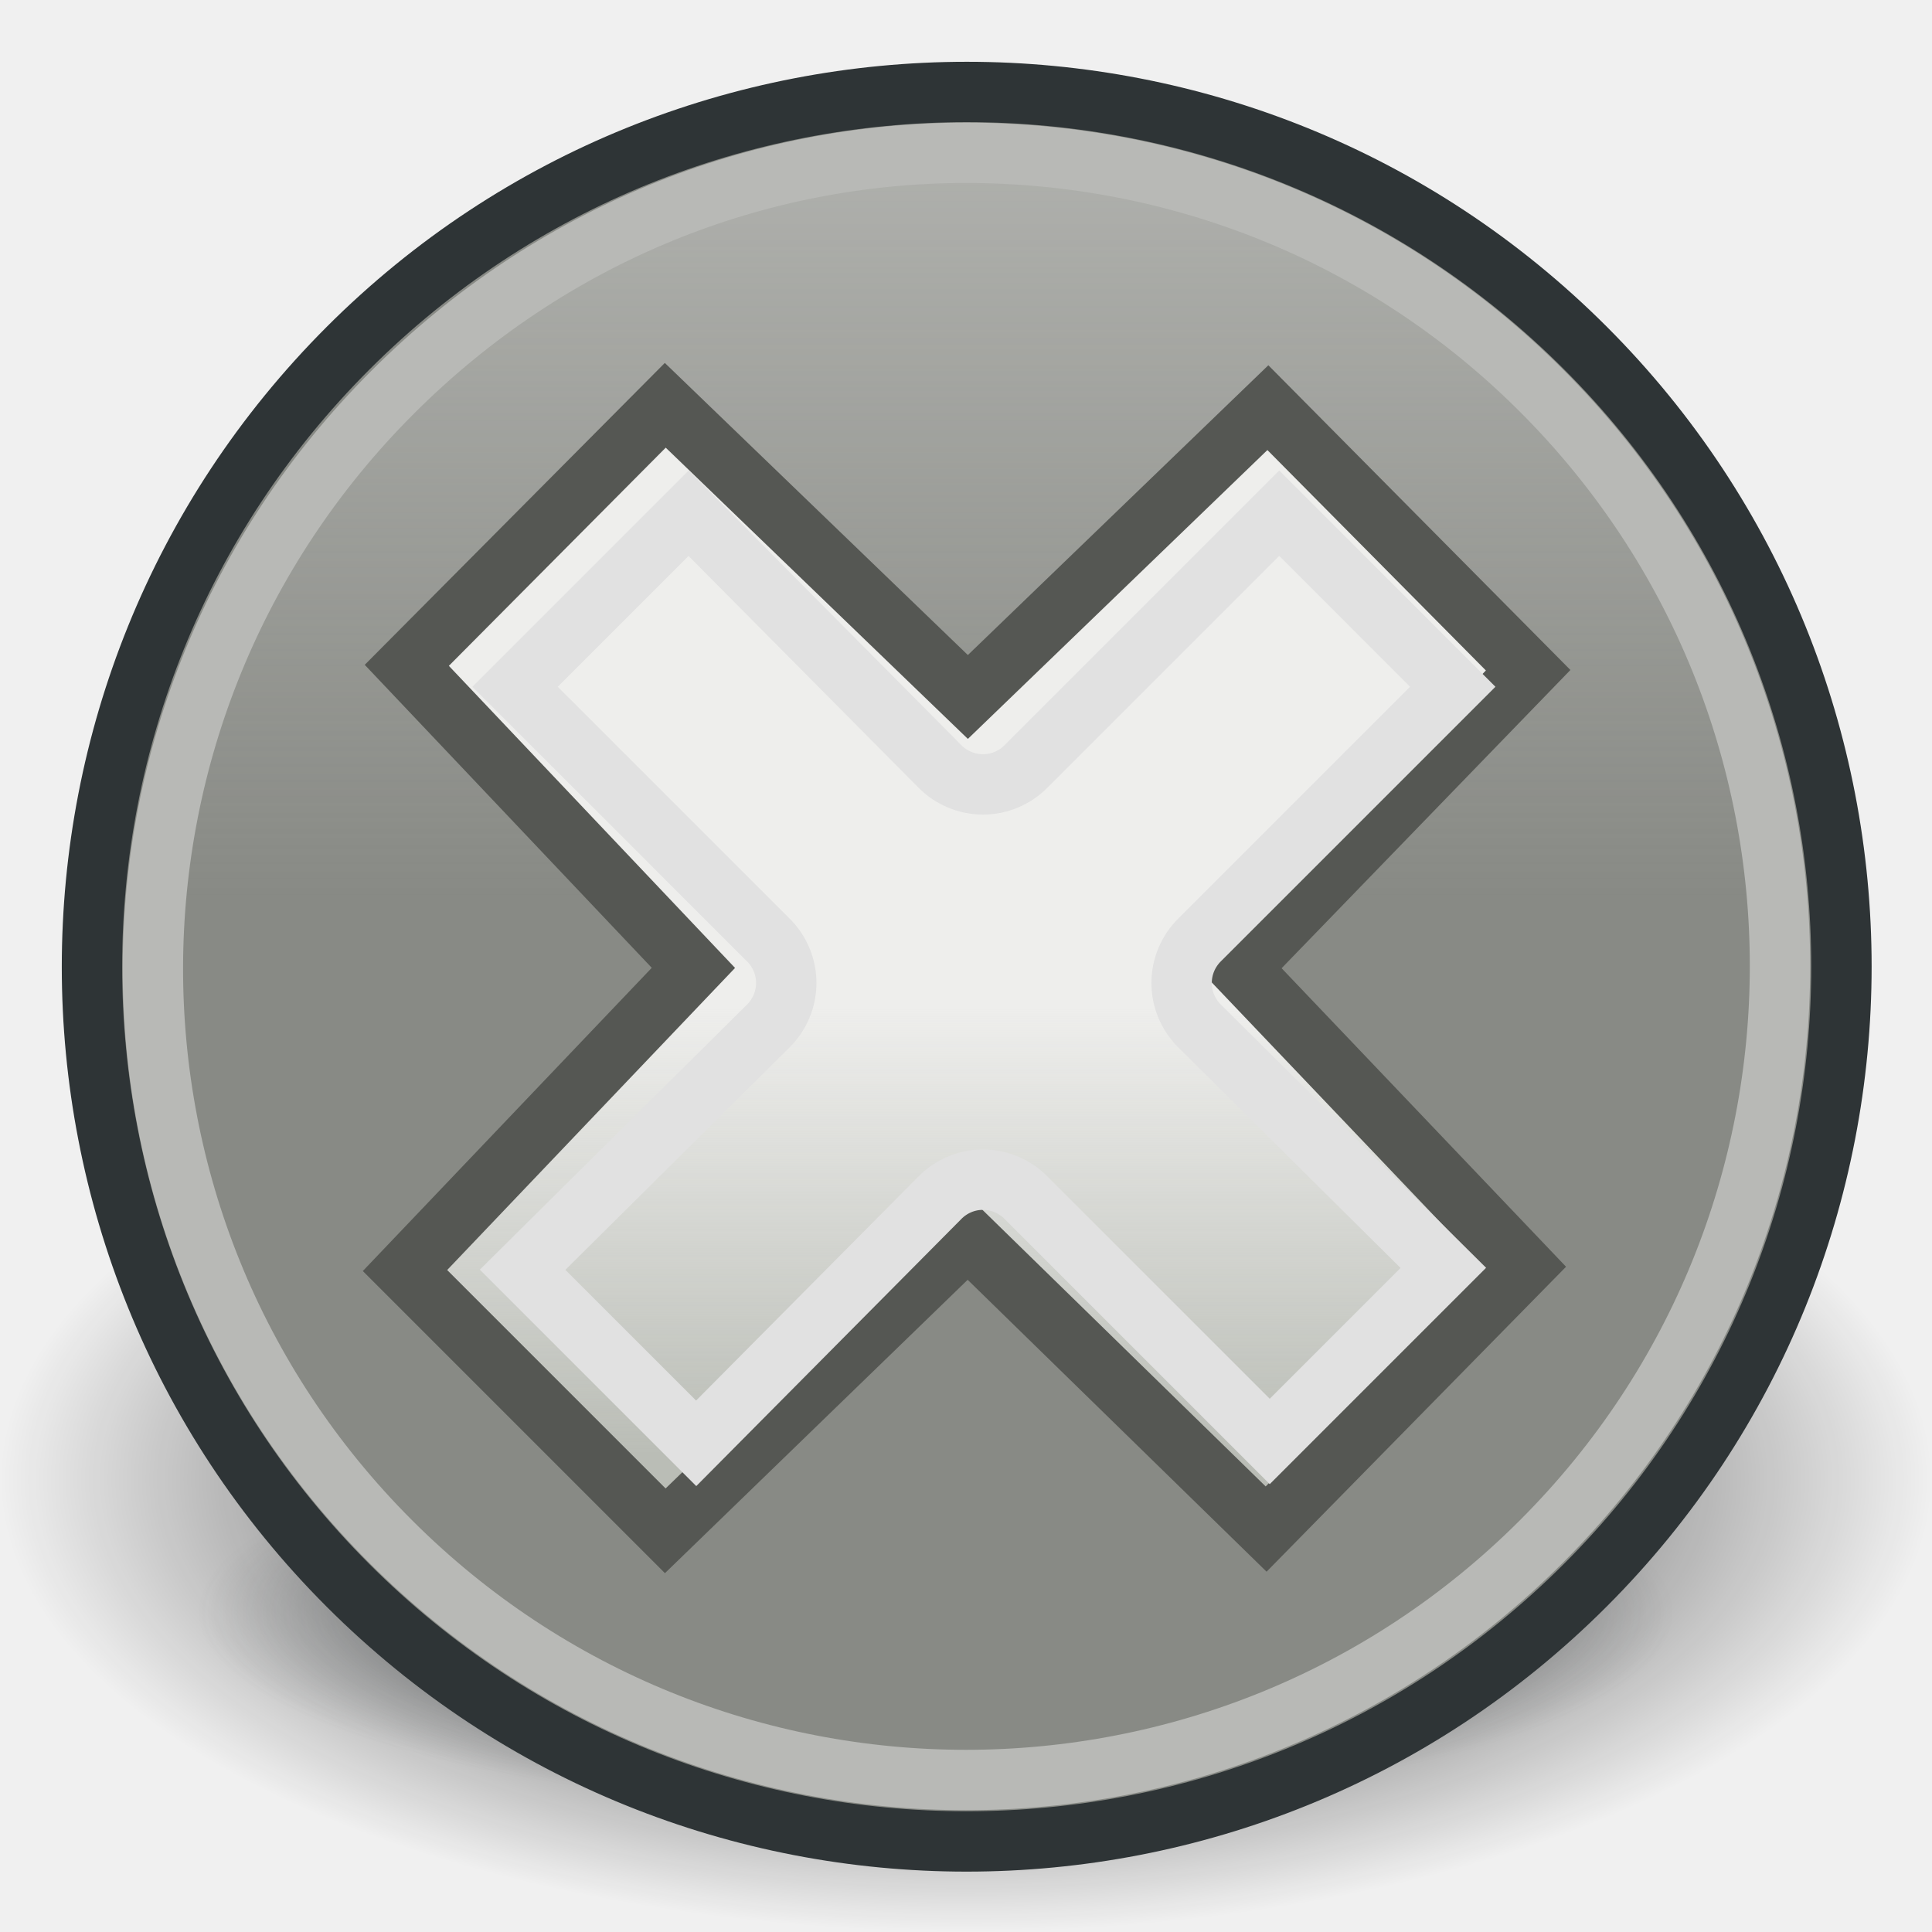
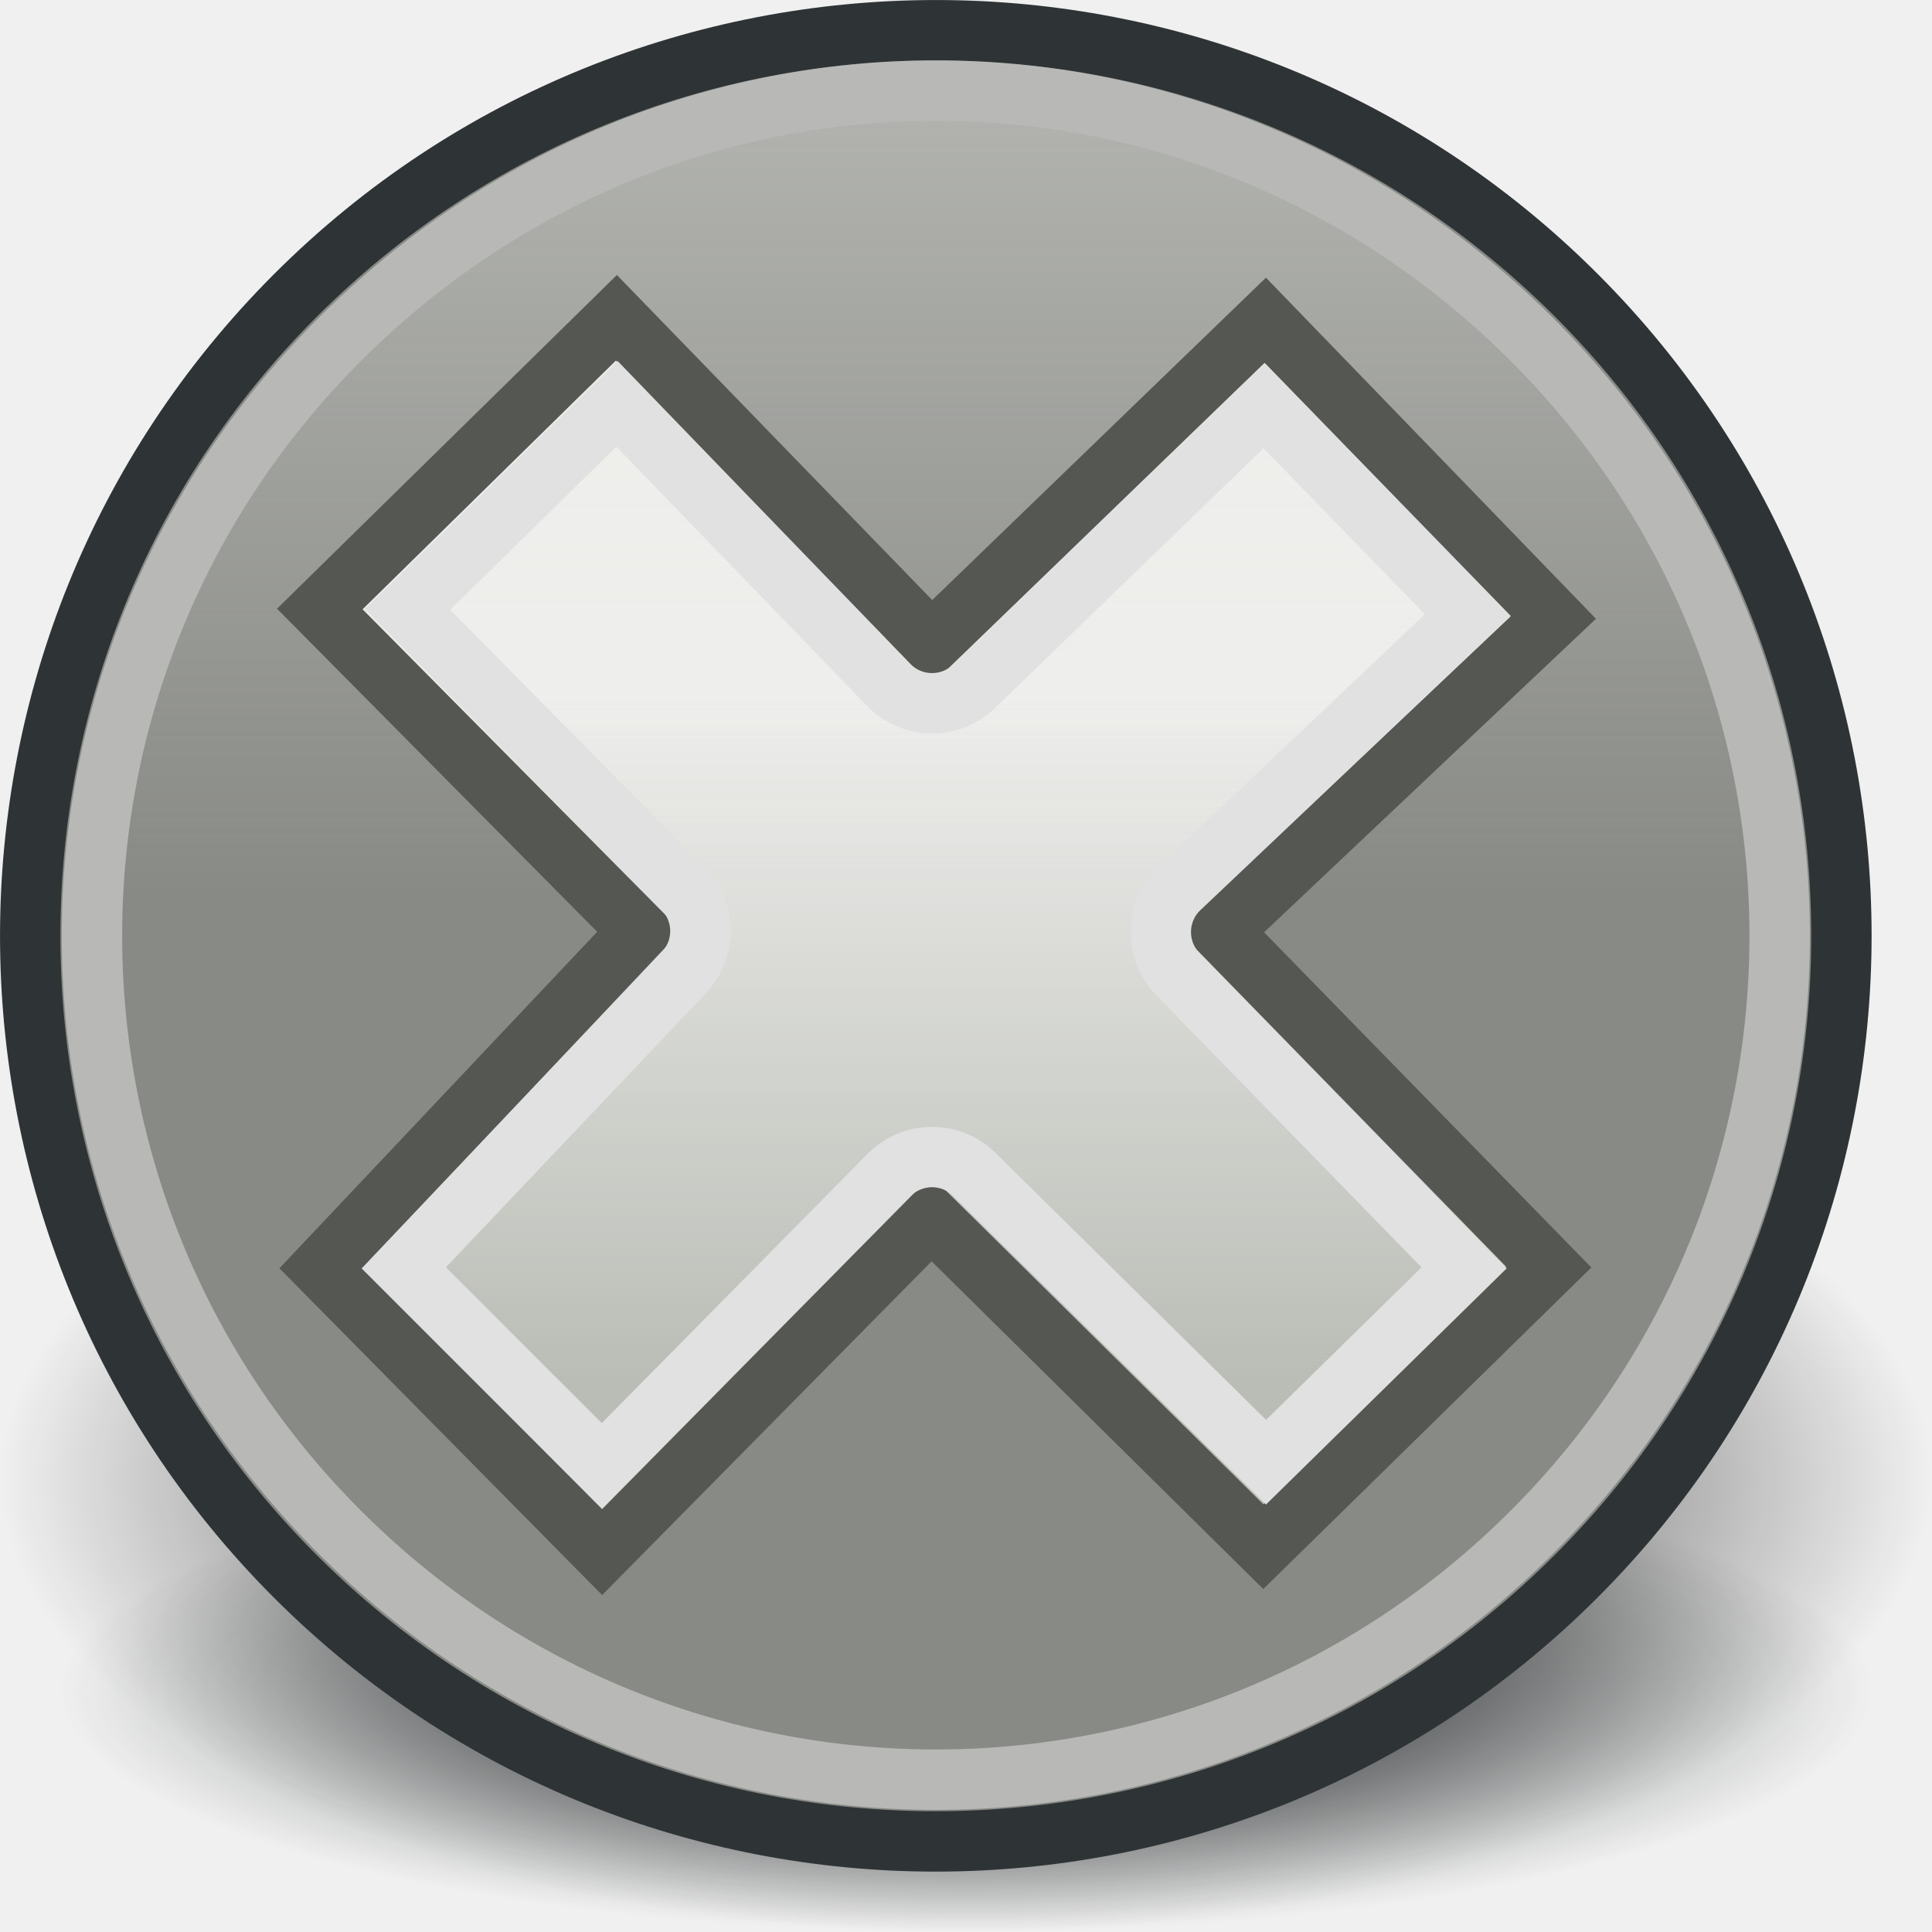
<svg xmlns="http://www.w3.org/2000/svg" xmlns:xlink="http://www.w3.org/1999/xlink" width="32" height="32" id="svg2" version="1.0">
  <defs id="defs4">
    <linearGradient id="linearGradient3816">
      <stop style="stop-color:#000000;stop-opacity:1;" offset="0" id="stop3818" />
      <stop style="stop-color:#000000;stop-opacity:0;" offset="1" id="stop3820" />
    </linearGradient>
    <radialGradient xlink:href="#linearGradient3816" id="radialGradient3822" cx="31.113" cy="19.009" fx="31.113" fy="19.009" r="8.662" gradientUnits="userSpaceOnUse" />
    <linearGradient id="linearGradient3150">
      <stop style="stop-color:#2e3436;stop-opacity:1;" offset="0" id="stop3152" />
      <stop style="stop-color:#2e3436;stop-opacity:0;" offset="1" id="stop3154" />
    </linearGradient>
    <radialGradient xlink:href="#linearGradient3150" id="radialGradient3156" cx="10.749" cy="10.458" fx="10.749" fy="10.458" r="6.645" gradientTransform="matrix(-0.842757,5.698892e-16,-4.565819e-9,-0.35721,19.80716,14.19321)" gradientUnits="userSpaceOnUse" />
    <linearGradient id="linearGradient2235">
      <stop style="stop-color:#babdb6;stop-opacity:1;" offset="0" id="stop2237" />
      <stop style="stop-color:#babdb6;stop-opacity:0;" offset="1" id="stop2239" />
    </linearGradient>
    <linearGradient id="linearGradient2225">
      <stop style="stop-color:#eeeeec;stop-opacity:1;" offset="0" id="stop2227" />
      <stop style="stop-color:#eeeeec;stop-opacity:0;" offset="1" id="stop2229" />
    </linearGradient>
    <linearGradient xlink:href="#linearGradient2225" id="linearGradient2231" x1="11.802" y1="1.999" x2="11.802" y2="14.896" gradientUnits="userSpaceOnUse" />
-     <linearGradient xlink:href="#linearGradient2235" id="linearGradient2270" gradientUnits="userSpaceOnUse" x1="12.001" y1="18" x2="12.001" y2="12.421" gradientTransform="matrix(1.318182,0,0,1.318182,-2.3895e-2,0.33147)" />
+     <linearGradient xlink:href="#linearGradient2235" id="linearGradient2270" gradientUnits="userSpaceOnUse" x1="12.001" y1="17.204" x2="12.001" y2="9.148" gradientTransform="matrix(1.40375,0,0,1.403934,-1.668488,-1.296374)" />
+     <radialGradient r="8.662" fy="19.009" fx="31.113" cy="19.009" cx="31.113" gradientUnits="userSpaceOnUse" id="radialGradient2148" xlink:href="#linearGradient2812" />
+     <linearGradient y2="36.603" x2="24.24" y1="9.421" x1="15.498" gradientTransform="matrix(0.466524,0,0,0.466525,38.65385,10.80199)" gradientUnits="userSpaceOnUse" id="linearGradient2146" xlink:href="#linearGradient3149" />
+     <linearGradient y2="21.045" x2="15.603" y1="1.566" x1="15.603" gradientTransform="matrix(0.705322,0,0,0.705327,-58.76363,3.243275)" gradientUnits="userSpaceOnUse" id="linearGradient2132" xlink:href="#linearGradient2239" />
+     <linearGradient y2="36.603" x2="24.24" y1="9.421" x1="15.498" gradientTransform="matrix(0.466524,0,0,0.466525,38.65385,10.80199)" gradientUnits="userSpaceOnUse" id="linearGradient2126" xlink:href="#linearGradient3149" />
+     <linearGradient id="linearGradient5129">
+       <stop style="stop-color:white;stop-opacity:1;" offset="0" id="stop5131" />
+       <stop style="stop-color:white;stop-opacity:0;" offset="1" id="stop5133" />
+     </linearGradient>
+     <radialGradient xlink:href="#linearGradient3150" id="radialGradient2035" cx="10.749" cy="10.458" fx="10.749" fy="10.458" r="6.645" gradientTransform="matrix(-0.842757,0,0,-0.35721,19.80716,14.19321)" gradientUnits="userSpaceOnUse" />
+     <linearGradient id="linearGradient2239">
+       <stop style="stop-color:#ffffff;stop-opacity:1;" offset="0" id="stop2241" />
+       <stop style="stop-color:#ffffff;stop-opacity:0;" offset="1" id="stop2243" />
+     </linearGradient>
+     <radialGradient xlink:href="#linearGradient5129" id="radialGradient5135" cx="10.991" cy="5.338" fx="10.991" fy="5.338" r="5.762" gradientTransform="matrix(1,0,0,0.493392,0,4.185903)" gradientUnits="userSpaceOnUse" />
+     <radialGradient gradientUnits="userSpaceOnUse" r="8.662" fy="19.009" fx="31.113" cy="19.009" cx="31.113" id="radialGradient2068" xlink:href="#linearGradient2812" />
+     <linearGradient gradientUnits="userSpaceOnUse" y2="11.025" x2="10.623" y1="2.799" x1="4.526" id="linearGradient2070" xlink:href="#linearGradient2804" />
+     <linearGradient gradientUnits="userSpaceOnUse" y2="27.778" x2="12.233" y1="11.789" x1="6.878" id="linearGradient2072" xlink:href="#linearGradient2851" />
+     <linearGradient id="linearGradient2080">
+       <stop id="stop2082" offset="0" style="stop-color:#73d216;stop-opacity:1;" />
+       <stop id="stop2084" offset="1" style="stop-color:#5ca911;stop-opacity:1;" />
+     </linearGradient>
+     <linearGradient y2="40.032" x2="17.89" y1="8.062" x1="17.89" gradientUnits="userSpaceOnUse" id="linearGradient2086" xlink:href="#linearGradient3149" />
+     <linearGradient xlink:href="#linearGradient2804" id="linearGradient2100" gradientUnits="userSpaceOnUse" x1="4.526" y1="2.799" x2="10.623" y2="11.025" />
+     <radialGradient xlink:href="#linearGradient2812" id="radialGradient1985" gradientUnits="userSpaceOnUse" cx="31.113" cy="19.009" fx="31.113" fy="19.009" r="8.662" />
+     <linearGradient gradientTransform="matrix(0.999824,0,0,0.999281,2.209264e-4,5.644055e-4)" gradientUnits="userSpaceOnUse" y2="33.483" x2="15.522" y1="1.566" x1="15.603" id="linearGradient2040" xlink:href="#linearGradient2239" />
+     <radialGradient gradientUnits="userSpaceOnUse" r="8.662" fy="19.009" fx="31.113" cy="19.009" cx="31.113" id="radialGradient2032" xlink:href="#linearGradient3816" />
+     <radialGradient xlink:href="#linearGradient3816" id="radialGradient2057" gradientUnits="userSpaceOnUse" cx="31.113" cy="19.009" fx="31.113" fy="19.009" r="8.662" />
+     <linearGradient xlink:href="#linearGradient2239" id="linearGradient2073" gradientUnits="userSpaceOnUse" gradientTransform="matrix(0.705322,0,0,0.705327,8.71963,7.710084)" x1="15.603" y1="1.566" x2="15.603" y2="21.045" />
+     <radialGradient r="8.662" fy="19.009" fx="31.113" cy="19.009" cx="31.113" gradientUnits="userSpaceOnUse" id="radialGradient1992" xlink:href="#linearGradient2812" />
+     <radialGradient r="0.808" fy="6.947" fx="4.847" cy="6.947" cx="4.847" gradientTransform="matrix(3.018423,0.664359,-1.388844,4.257661,-0.134567,-26.02469)" gradientUnits="userSpaceOnUse" id="radialGradient1990" xlink:href="#linearGradient2898" />
+     <linearGradient gradientTransform="matrix(1.076595,0,0,1.076595,-3.760351,-3.418494)" y2="27.778" x2="12.233" y1="11.789" x1="6.878" gradientUnits="userSpaceOnUse" id="linearGradient1986" xlink:href="#linearGradient2851" />
+     <linearGradient gradientTransform="matrix(1.004822,0,0,1.004822,-2.476351,-2.157242)" y2="36.603" x2="24.24" y1="9.421" x1="15.498" gradientUnits="userSpaceOnUse" id="linearGradient1983" xlink:href="#linearGradient3149" />
+     <linearGradient id="linearGradient2898">
+       <stop style="stop-color:white;stop-opacity:1;" offset="0" id="stop2900" />
+       <stop style="stop-color:white;stop-opacity:0;" offset="1" id="stop2902" />
+     </linearGradient>
+     <linearGradient xlink:href="#linearGradient2851" id="linearGradient4738" gradientUnits="userSpaceOnUse" x1="6.878" y1="11.789" x2="12.233" y2="27.778" />
+     <linearGradient xlink:href="#linearGradient3149" id="linearGradient4740" gradientUnits="userSpaceOnUse" x1="15.498" y1="9.421" x2="24.24" y2="36.603" />
+     <linearGradient xlink:href="#linearGradient3149" id="linearGradient2269" gradientUnits="userSpaceOnUse" x1="17.89" y1="8.062" x2="17.89" y2="40.032" />
+     <linearGradient id="linearGradient1935">
+       <stop style="stop-color:#73d216;stop-opacity:1;" offset="0" id="stop1937" />
+       <stop style="stop-color:#5ca911;stop-opacity:1;" offset="1" id="stop1939" />
+     </linearGradient>
+     <radialGradient xlink:href="#linearGradient3816" id="radialGradient1953" cx="31.113" cy="19.009" fx="31.113" fy="19.009" r="8.662" gradientUnits="userSpaceOnUse" gradientTransform="matrix(0.914124,-3.896132e-15,-2.475021e-18,1.631747,2.671799,-12.00863)" />
+     <linearGradient xlink:href="#linearGradient2851" id="linearGradient1955" x1="6.878" y1="11.789" x2="12.233" y2="27.778" gradientUnits="userSpaceOnUse" />
+     <radialGradient xlink:href="#linearGradient2898" id="radialGradient2904" cx="4.847" cy="6.947" fx="4.847" fy="6.947" r="0.808" gradientTransform="matrix(3.018423,0.664359,-1.388844,4.257661,-0.134567,-26.02469)" gradientUnits="userSpaceOnUse" />
+     <radialGradient gradientUnits="userSpaceOnUse" r="8.662" fy="19.009" fx="31.113" cy="19.009" cx="31.113" id="radialGradient2818" xlink:href="#linearGradient2812" />
+     <linearGradient gradientUnits="userSpaceOnUse" y2="11.025" x2="10.623" y1="2.799" x1="4.526" id="linearGradient2810" xlink:href="#linearGradient2804" />
+     <linearGradient gradientUnits="userSpaceOnUse" y2="27.778" x2="12.233" y1="11.789" x1="6.878" id="linearGradient2963" xlink:href="#linearGradient2851" />
+     <linearGradient id="linearGradient2951">
+       <stop id="stop2953" offset="0" style="stop-color:#73d216;stop-opacity:1;" />
+       <stop id="stop2955" offset="1" style="stop-color:#5ca911;stop-opacity:1;" />
+     </linearGradient>
+     <linearGradient y2="40.032" x2="17.89" y1="8.062" x1="17.89" gradientUnits="userSpaceOnUse" id="linearGradient2949" xlink:href="#linearGradient3149" />
+     <linearGradient id="linearGradient2804">
+       <stop id="stop2806" offset="0" style="stop-color:white;stop-opacity:1;" />
+       <stop id="stop2808" offset="1" style="stop-color:white;stop-opacity:0;" />
+     </linearGradient>
+     <linearGradient id="linearGradient2812">
+       <stop id="stop2814" offset="0" style="stop-color:#2e3436;stop-opacity:1;" />
+       <stop id="stop2816" offset="1" style="stop-color:#2e3436;stop-opacity:0;" />
+     </linearGradient>
+     <radialGradient xlink:href="#linearGradient2812" id="radialGradient3005" gradientUnits="userSpaceOnUse" cx="31.113" cy="19.009" fx="31.113" fy="19.009" r="8.662" />
+     <linearGradient xlink:href="#linearGradient2804" id="linearGradient3007" gradientUnits="userSpaceOnUse" x1="4.526" y1="2.799" x2="10.623" y2="11.025" />
+     <radialGradient xlink:href="#linearGradient2812" id="radialGradient3025" gradientUnits="userSpaceOnUse" cx="31.113" cy="19.009" fx="31.113" fy="19.009" r="8.662" />
+     <linearGradient gradientUnits="userSpaceOnUse" y2="36.575" x2="17.89" y1="8.309" x1="17.89" id="linearGradient3155" xlink:href="#linearGradient3149" />
+     <radialGradient gradientUnits="userSpaceOnUse" r="8.662" fy="19.009" fx="31.113" cy="19.009" cx="31.113" id="radialGradient1983" xlink:href="#linearGradient3816" />
+     <linearGradient id="linearGradient3149">
+       <stop id="stop3151" offset="0" style="stop-color:#eeeeec;stop-opacity:1;" />
+       <stop id="stop3153" offset="1" style="stop-color:#eeeeec;stop-opacity:0;" />
+     </linearGradient>
+     <linearGradient id="linearGradient2851">
+       <stop id="stop2853" offset="0" style="stop-color:#73d216;stop-opacity:1;" />
+       <stop id="stop2855" offset="1" style="stop-color:#5ca911;stop-opacity:1;" />
+     </linearGradient>
+     <linearGradient xlink:href="#linearGradient3149" id="linearGradient2056" gradientUnits="userSpaceOnUse" gradientTransform="matrix(1.004822,0,0,1.004822,-33.47635,-2.157242)" x1="15.498" y1="9.421" x2="24.24" y2="36.603" />
+     <linearGradient xlink:href="#linearGradient2851" id="linearGradient2059" gradientUnits="userSpaceOnUse" gradientTransform="matrix(1.076595,0,0,1.076595,-34.76035,-3.418494)" x1="6.878" y1="11.789" x2="12.233" y2="27.778" />
+     <radialGradient xlink:href="#linearGradient2812" id="radialGradient2062" gradientUnits="userSpaceOnUse" cx="31.113" cy="19.009" fx="31.113" fy="19.009" r="8.662" />
  </defs>
  <g id="layer1">
+     <path transform="matrix(1.731691,0,0,0.461784,-37.87759,19.22212)" style="color:black;fill:url(#radialGradient2062);fill-opacity:1;fill-rule:evenodd;stroke:none;stroke-width:1px;stroke-linecap:round;stroke-linejoin:round;marker:none;marker-start:none;marker-mid:none;marker-end:none;stroke-miterlimit:4;stroke-dasharray:none;stroke-dashoffset:0;stroke-opacity:1;visibility:visible;display:inline;overflow:visible" id="path2173" d="M 39.775 19.009 A 8.662 8.662 0 1 1  22.451,19.009 A 8.662 8.662 0 1 1  39.775 19.009 z" />
    <path d="M 39.775 19.009 A 8.662 8.662 0 1 1  22.451,19.009 A 8.662 8.662 0 1 1  39.775 19.009 z" id="path4318" style="opacity:1;color:#000000;fill:url(#radialGradient3822);fill-opacity:1;fill-rule:evenodd;stroke:none;stroke-width:1px;stroke-linecap:round;stroke-linejoin:round;marker:none;marker-start:none;marker-mid:none;marker-end:none;stroke-miterlimit:4;stroke-dasharray:none;stroke-dashoffset:0;stroke-opacity:1;visibility:visible;display:inline;overflow:visible" transform="matrix(1.847136,0,0,0.865845,-41.46938,8.041481)" />
-     <path style="opacity:1;fill:url(#radialGradient3156);fill-opacity:1;stroke:none;stroke-width:1;stroke-miterlimit:4;stroke-dasharray:none;stroke-opacity:1" id="path3140" d="M 17.394 10.458 A 6.645 2.368 0 1 1  4.104,10.458 A 6.645 2.368 0 1 1  17.394 10.458 z" transform="matrix(2.182121,0,0,1.391928,-7.954869,12.14827)" />
-     <path style="fill:#888a85;fill-opacity:1;stroke:#2e3436;stroke-width:1;stroke-miterlimit:4;stroke-opacity:1" d="M 26.257,26.257 C 20.6,31.914 11.42,31.914 5.764,26.259 C 0.109,20.604 0.11,11.423 5.766,5.766 C 11.423,0.11 20.604,0.109 26.259,5.764 C 31.914,11.419 31.914,20.6 26.257,26.257 z " id="path2187" />
-     <path xlink:href="#path2187" style="opacity:0.4;fill:url(#linearGradient2231);fill-opacity:1;stroke:#ffffff;stroke-width:1;stroke-miterlimit:4;stroke-opacity:1" id="path2215" d="M 16,2.531 C 12.55,2.532 9.137,3.863 6.5,6.5 C 1.229,11.771 1.201,20.264 6.469,25.531 C 11.736,30.799 20.263,30.8 25.531,25.531 C 30.8,20.263 30.799,11.736 25.531,6.469 C 22.9,3.837 19.456,2.531 16,2.531 z " />
-     <path style="opacity:1;fill:#eeeeec;fill-opacity:1;stroke:none;stroke-width:1;stroke-miterlimit:4;stroke-dasharray:none;stroke-opacity:1" d="M 20.689,7.063 L 15.796,11.956 L 10.902,7.063 L 6.591,11.373 L 11.485,16.267 L 6.708,21.044 L 11.019,25.355 L 15.796,20.578 L 20.543,25.326 L 24.854,21.015 L 20.106,16.267 L 25,11.373 L 20.689,7.063 z " id="path2233" />
-     <path style="opacity:1;fill:url(#linearGradient2270);fill-opacity:1;stroke:#555753;stroke-width:1;stroke-miterlimit:4;stroke-dasharray:none;stroke-opacity:1" d="M 21,6.752 L 16.031,11.544 L 11.019,6.713 L 6.738,11.02 L 11.485,16.031 L 6.708,21.044 L 11.019,25.355 L 16.029,20.5 L 20.971,25.326 L 25.243,20.976 L 20.534,16.034 L 25.311,11.101 L 21,6.752 z " id="rect2204" />
-     <path xlink:href="#rect2204" style="opacity:1;fill:none;fill-opacity:1;stroke:#e1e1e1;stroke-width:1;stroke-miterlimit:4;stroke-dasharray:none;stroke-opacity:1" id="path2268" d="M 11.406,8.5 L 8.531,11.375 L 12.719,15.562 C 12.913,15.751 13.023,16.01 13.023,16.281 C 13.023,16.552 12.913,16.811 12.719,17 L 8.656,21.031 L 11.531,23.906 L 15.562,19.844 C 15.751,19.649 16.01,19.539 16.281,19.539 C 16.552,19.539 16.811,19.649 17,19.844 L 21.031,23.875 L 23.906,21 L 19.875,17 C 19.681,16.811 19.571,16.552 19.571,16.281 C 19.571,16.01 19.681,15.751 19.875,15.562 L 24.062,11.375 L 21.188,8.5 L 17,12.688 C 16.811,12.882 16.552,12.992 16.281,12.992 C 16.01,12.992 15.751,12.882 15.562,12.688 L 11.406,8.5 z " />
+     <path style="fill:#888a85;fill-opacity:1;stroke:#2e3436;stroke-width:1;stroke-miterlimit:4;stroke-opacity:1" d="M 26.107,26.107 C 20.251,31.963 10.746,31.964 4.891,26.109 C -0.964,20.254 -0.963,10.749 4.893,4.893 C 10.749,-0.963 20.254,-0.964 26.109,4.891 C 31.964,10.746 31.963,20.251 26.107,26.107 z " id="path2187" />
+     <path style="opacity:1;fill:#eeeeec;fill-opacity:1;stroke:none;stroke-width:1;stroke-miterlimit:4;stroke-dasharray:none;stroke-opacity:1" d="M 20.923,5.529 L 15.44,10.6 L 10.134,5.235 L 5.352,10.017 L 10.599,15.441 L 5.645,20.866 L 9.897,25.943 L 15.322,20.341 L 20.895,25.442 L 25.618,21.013 L 20.222,15.5 L 25.469,10.253 L 20.923,5.529 z " id="path2233" />
+     <path style="opacity:0.4;fill:url(#linearGradient2231);fill-opacity:1;stroke:white;stroke-width:1;stroke-miterlimit:4;stroke-opacity:1" d="M 15.5,1.5 C 11.92,1.5 8.362,2.888 5.625,5.625 C 0.155,11.095 0.157,19.907 5.625,25.375 C 11.093,30.843 19.905,30.845 25.375,25.375 C 30.845,19.905 30.843,11.093 25.375,5.625 C 22.639,2.889 19.08,1.5 15.5,1.5 z " id="path2215" />
+     <path style="opacity:1;fill:url(#linearGradient2270);fill-opacity:1;stroke:#555753;stroke-width:1;stroke-miterlimit:4;stroke-dasharray:none;stroke-opacity:1" d="M 20.956,5.306 L 15.429,10.645 L 10.209,5.264 L 5.297,10.087 L 10.587,15.425 L 5.323,20.999 L 9.973,25.708 L 15.426,20.184 L 20.925,25.618 L 25.651,20.986 L 20.224,15.427 L 25.723,10.233 L 20.956,5.306 z " id="rect2204" />
+     <path style="fill:none;fill-opacity:1;stroke:#e1e1e1;stroke-width:1;stroke-miterlimit:4;stroke-opacity:1" d="M 10.219,6.688 L 6.75,10.094 L 11.312,14.719 C 11.697,15.109 11.697,15.735 11.312,16.125 L 6.688,21 L 9.969,24.281 L 14.719,19.469 C 14.907,19.274 15.167,19.164 15.438,19.164 C 15.708,19.164 15.968,19.274 16.156,19.469 L 20.969,24.219 L 24.25,21 L 19.5,16.125 C 19.124,15.727 19.138,15.1 19.531,14.719 L 24.312,10.188 L 20.938,6.719 L 16.125,11.375 C 15.727,11.751 15.1,11.737 14.719,11.344 L 10.219,6.688 z " id="path2268" />
  </g>
</svg>
